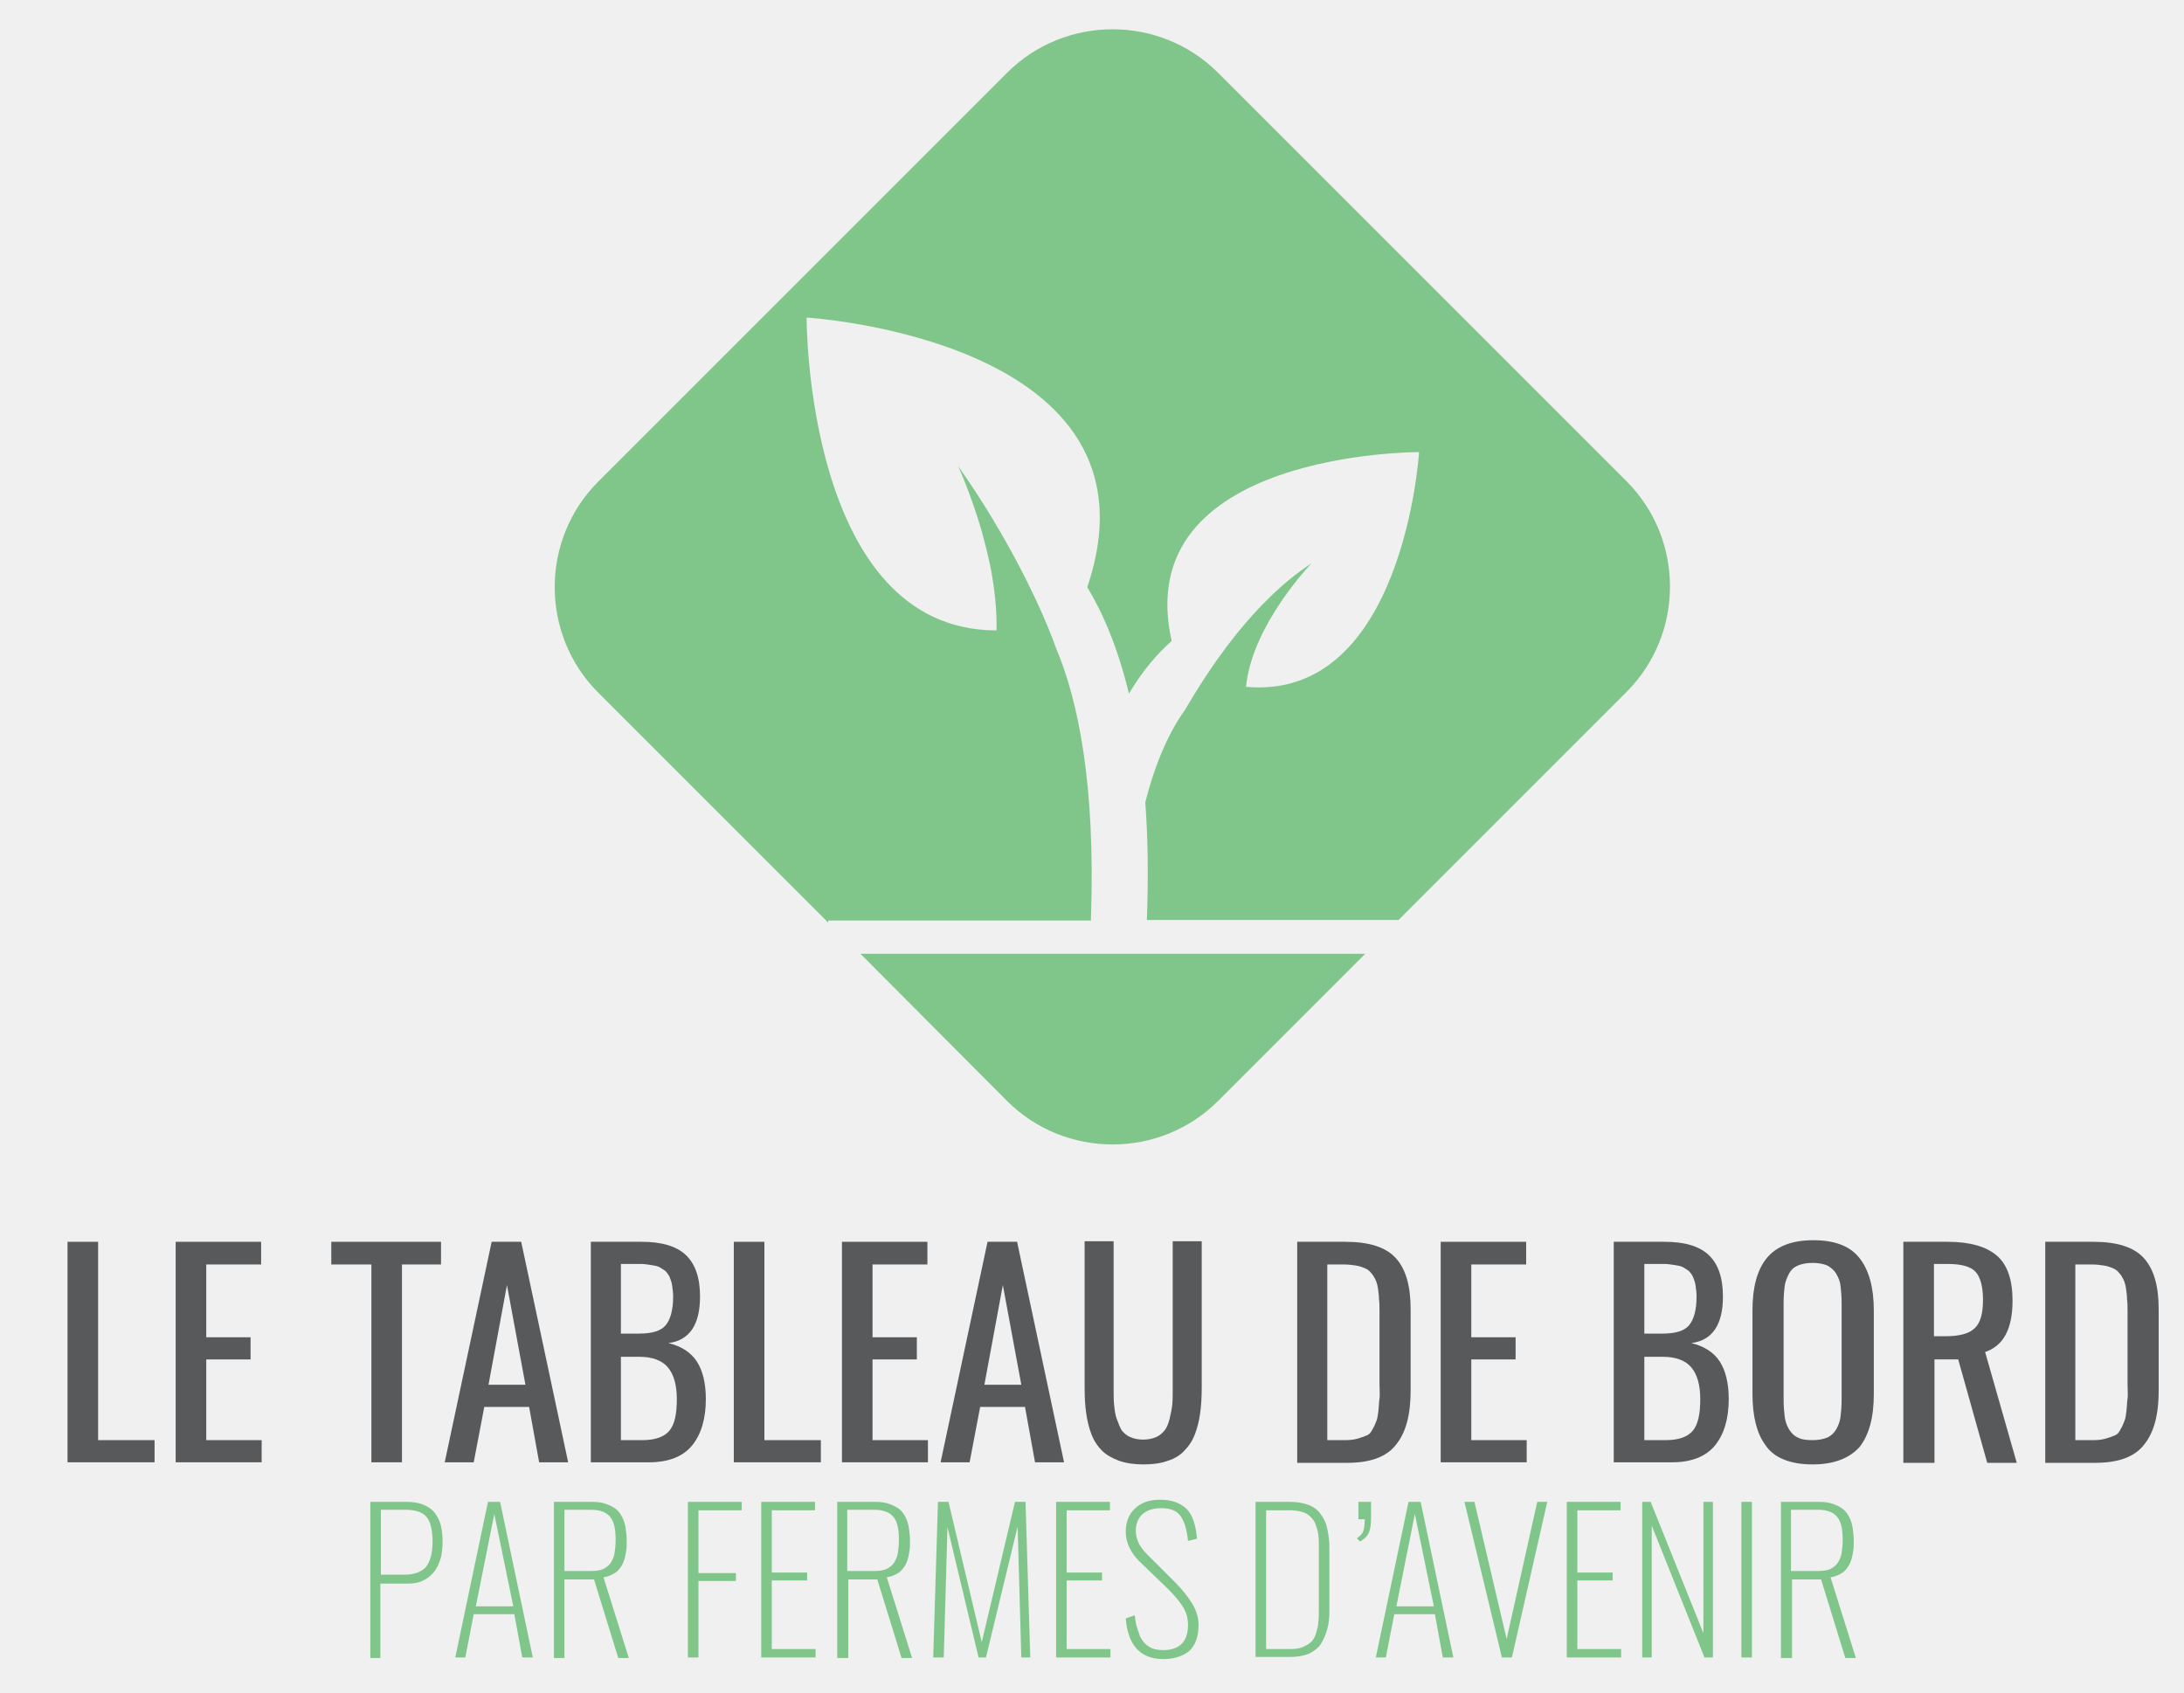
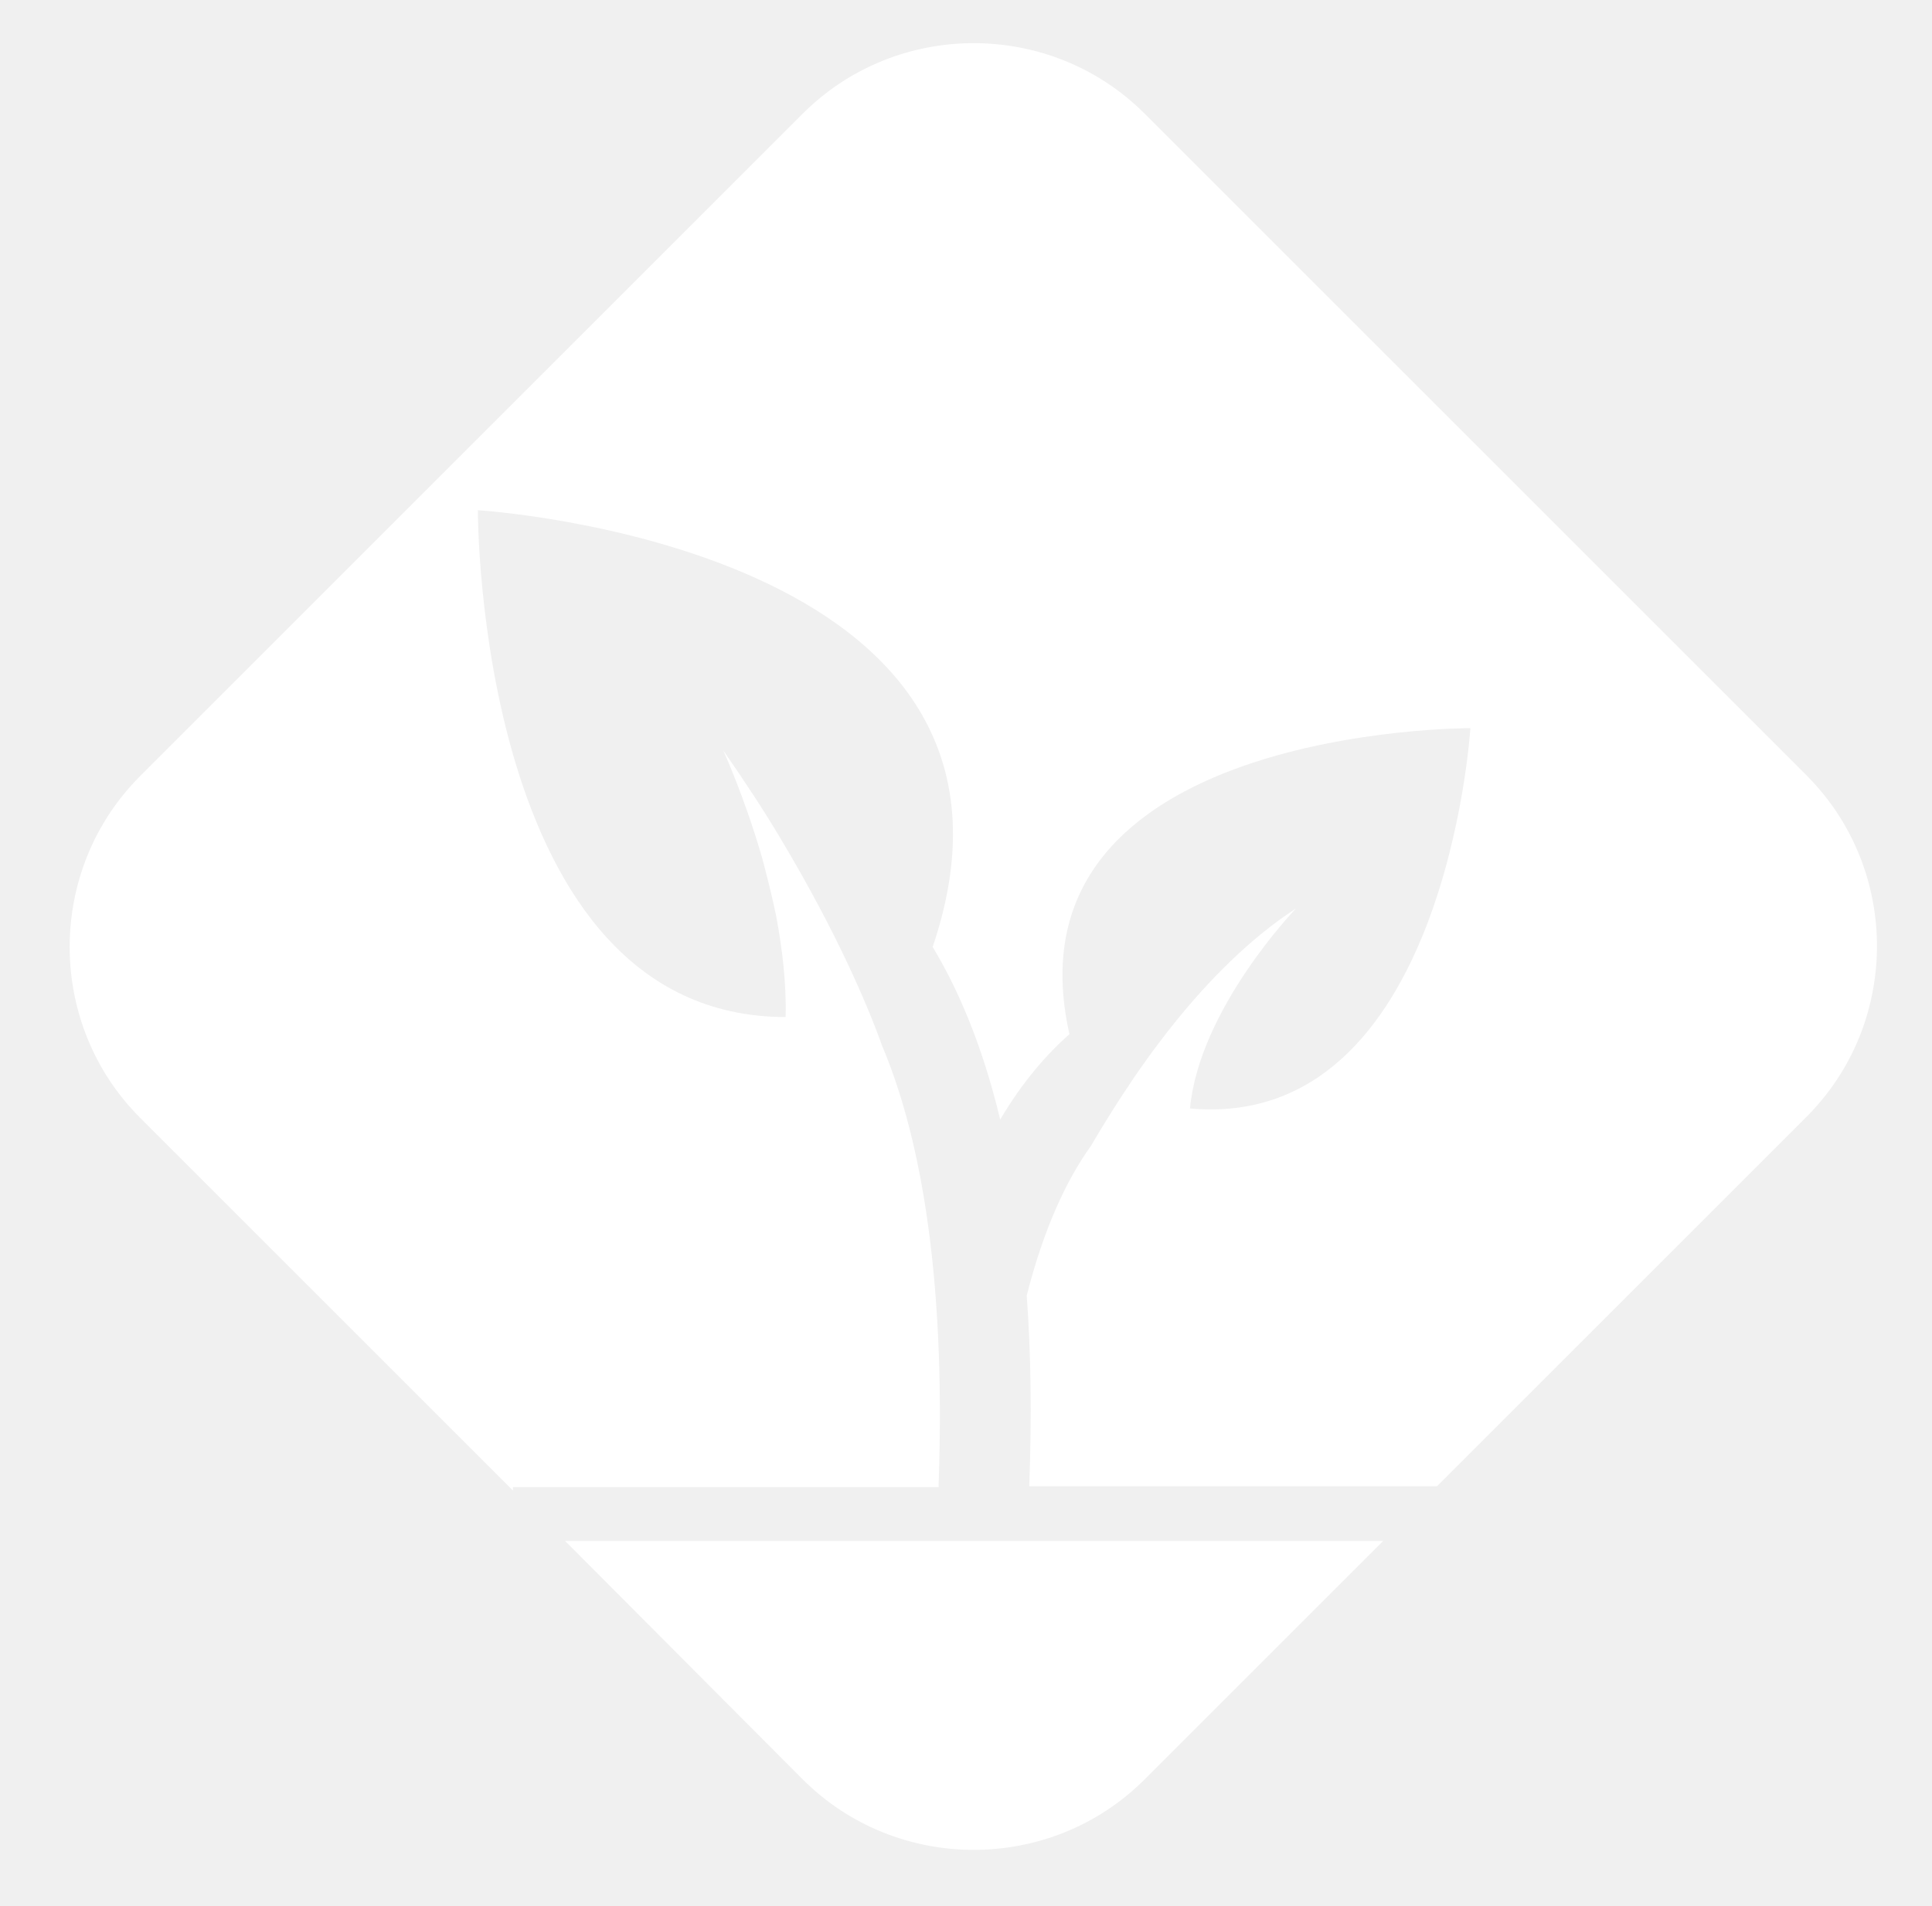
- <svg xmlns="http://www.w3.org/2000/svg" version="1.1" x="0px" y="0px" viewBox="0 0 414 320.9" style="enable-background:new 0 0 414 320.9;" xml:space="preserve">
+ <svg xmlns="http://www.w3.org/2000/svg" version="1.1" id="Calque_1" x="0px" y="0px" viewBox="0 0 226 223" style="enable-background:new 0 0 226 223;" xml:space="preserve">
  <style type="text/css">
- 	.st0{fill:#58595B;}
- 	.st1{fill:#80C68B;}
+ 	.st0{fill:#FFFFFF;}
</style>
-   <g id="Calque_2">
-     <g id="XMLID_2_">
-       <path id="XMLID_71_" class="st0" d="M12.8,277.2v-41.8h5.8V273h10.7v4.2H12.8z" />
-       <path id="XMLID_73_" class="st0" d="M33.3,277.2v-41.8h16.2v4.3H39.1v13.8h8.4v4.2h-8.4V273h10.5v4.2H33.3z" />
-       <path id="XMLID_75_" class="st0" d="M70.4,277.2v-37.5h-7.6v-4.3h20.8v4.3h-7.4v37.5H70.4z" />
-       <path id="XMLID_77_" class="st0" d="M84.3,277.2l8.9-41.8h5.6l8.9,41.8h-5.5l-1.9-10.5h-8.5l-2,10.5H84.3z M92.6,262.5h7    l-3.5-18.9L92.6,262.5z" />
-       <path id="XMLID_80_" class="st0" d="M112,277.2v-41.8h9.6c3.8,0,6.6,0.8,8.4,2.5s2.7,4.3,2.7,7.9c0,5.3-2,8.3-6,8.8    c2.5,0.6,4.3,1.8,5.4,3.5c1.1,1.7,1.7,4.1,1.7,7.1c0,3.8-0.9,6.7-2.6,8.8s-4.5,3.2-8.1,3.2H112z M117.8,252.8h3.4    c2.4,0,4.1-0.5,5-1.6c0.9-1.1,1.4-2.9,1.4-5.4c0-0.8-0.1-1.5-0.2-2.2c-0.1-0.6-0.3-1.1-0.5-1.6c-0.2-0.4-0.5-0.8-0.8-1.1    c-0.4-0.3-0.8-0.5-1.1-0.7c-0.4-0.2-0.9-0.3-1.6-0.4c-0.7-0.1-1.3-0.2-1.9-0.2c-0.6,0-1.4,0-2.4,0h-1.4V252.8z M117.8,273h3.9    c2.5,0,4.2-0.6,5.2-1.8s1.4-3.2,1.4-6c0-2.7-0.6-4.7-1.7-6s-2.9-2-5.4-2h-3.5V273z" />
-       <path id="XMLID_84_" class="st0" d="M139.1,277.2v-41.8h5.8V273h10.7v4.2H139.1z" />
-       <path id="XMLID_86_" class="st0" d="M159.6,277.2v-41.8h16.2v4.3h-10.4v13.8h8.4v4.2h-8.4V273h10.5v4.2H159.6z" />
-       <path id="XMLID_88_" class="st0" d="M178.3,277.2l8.9-41.8h5.6l8.9,41.8h-5.5l-1.9-10.5h-8.5l-2,10.5H178.3z M186.6,262.5h7    l-3.5-18.9L186.6,262.5z" />
-       <path id="XMLID_91_" class="st0" d="M221.4,276.9c-1.3,0.5-2.9,0.7-4.6,0.7s-3.3-0.2-4.7-0.7c-1.3-0.5-2.4-1.1-3.2-1.9    c-0.8-0.8-1.5-1.8-2-3.1s-0.8-2.6-1-4c-0.2-1.4-0.3-3-0.3-4.9v-27.7h5.5v28c0,1.2,0,2.2,0.1,3.1s0.2,1.8,0.5,2.6s0.6,1.6,0.9,2.1    c0.4,0.5,0.9,1,1.6,1.3s1.5,0.5,2.5,0.5c1,0,1.8-0.2,2.5-0.5c0.7-0.3,1.2-0.8,1.6-1.3c0.4-0.5,0.7-1.3,0.9-2.1    c0.2-0.9,0.4-1.7,0.5-2.6s0.1-1.9,0.1-3.1v-28h5.5v27.7c0,1.9-0.1,3.5-0.3,4.9c-0.2,1.4-0.5,2.7-1,4s-1.2,2.3-2,3.1    C223.8,275.8,222.7,276.5,221.4,276.9z" />
-       <path id="XMLID_93_" class="st0" d="M245.9,277.2v-41.8h9.1c4.5,0,7.7,1,9.6,3.1c1.9,2.1,2.8,5.3,2.8,9.7v15.4    c0,4.6-0.9,8-2.8,10.3c-1.8,2.3-4.9,3.4-9.2,3.4H245.9z M251.7,273h3.3c0.9,0,1.7-0.1,2.4-0.3c0.7-0.2,1.2-0.4,1.7-0.6    c0.5-0.2,0.8-0.6,1.1-1.2c0.3-0.5,0.5-1,0.7-1.5c0.2-0.5,0.3-1.1,0.4-2c0.1-0.9,0.1-1.7,0.2-2.3s0-1.5,0-2.7v-13.6    c0-1,0-1.9-0.1-2.5c0-0.7-0.1-1.4-0.2-2.1c-0.1-0.7-0.3-1.3-0.5-1.7c-0.2-0.4-0.5-0.9-0.8-1.2c-0.3-0.4-0.7-0.7-1.2-0.9    c-0.5-0.2-1-0.4-1.7-0.5c-0.6-0.1-1.4-0.2-2.2-0.2h-3.2V273z" />
-       <path id="XMLID_96_" class="st0" d="M273.1,277.2v-41.8h16.2v4.3h-10.4v13.8h8.4v4.2h-8.4V273h10.5v4.2H273.1z" />
-       <path id="XMLID_98_" class="st0" d="M305.9,277.2v-41.8h9.6c3.8,0,6.6,0.8,8.4,2.5s2.7,4.3,2.7,7.9c0,5.3-2,8.3-6,8.8    c2.5,0.6,4.3,1.8,5.4,3.5c1.1,1.7,1.7,4.1,1.7,7.1c0,3.8-0.9,6.7-2.6,8.8s-4.5,3.2-8.1,3.2H305.9z M311.8,252.8h3.4    c2.4,0,4.1-0.5,5-1.6c0.9-1.1,1.4-2.9,1.4-5.4c0-0.8-0.1-1.5-0.2-2.2c-0.1-0.6-0.3-1.1-0.5-1.6c-0.2-0.4-0.5-0.8-0.8-1.1    c-0.4-0.3-0.8-0.5-1.1-0.7c-0.4-0.2-0.9-0.3-1.6-0.4c-0.7-0.1-1.3-0.2-1.9-0.2c-0.6,0-1.4,0-2.4,0h-1.4V252.8z M311.8,273h3.9    c2.5,0,4.2-0.6,5.2-1.8s1.4-3.2,1.4-6c0-2.7-0.6-4.7-1.7-6s-2.9-2-5.4-2h-3.5V273z" />
-       <path id="XMLID_102_" class="st0" d="M343.6,277.6c-2.1,0-3.9-0.3-5.4-0.9c-1.5-0.6-2.7-1.5-3.5-2.7c-0.9-1.2-1.5-2.6-1.9-4.2    c-0.4-1.6-0.6-3.5-0.6-5.6v-15.8c0-4.4,0.9-7.7,2.7-9.9c1.8-2.2,4.7-3.4,8.8-3.4c4.1,0,7,1.1,8.8,3.4c1.8,2.3,2.7,5.6,2.7,9.9    v15.9c0,4.4-0.9,7.7-2.7,10C350.6,276.4,347.7,277.6,343.6,277.6z M340.8,272.5c0.7,0.4,1.7,0.5,2.8,0.5s2.1-0.2,2.8-0.5    s1.3-0.9,1.7-1.6c0.4-0.7,0.7-1.5,0.8-2.4s0.2-1.9,0.2-3.2V247c0-1.3-0.1-2.3-0.2-3.2s-0.4-1.6-0.8-2.3c-0.4-0.7-1-1.2-1.7-1.6    c-0.7-0.3-1.7-0.5-2.8-0.5s-2.1,0.2-2.8,0.5c-0.7,0.3-1.3,0.8-1.7,1.6s-0.7,1.5-0.8,2.3c-0.1,0.8-0.2,1.9-0.2,3.2v18.3    c0,1.3,0.1,2.3,0.2,3.2c0.1,0.9,0.4,1.7,0.8,2.4C339.5,271.6,340.1,272.2,340.8,272.5z" />
-       <path id="XMLID_105_" class="st0" d="M360.8,277.2v-41.8h8.4c4.2,0,7.3,0.9,9.3,2.6c2,1.7,3,4.6,3,8.5c0,5.4-1.7,8.6-5.2,9.8l6,21    h-5.6l-5.5-19.6h-4.5v19.6H360.8z M366.7,253.3h2.2c2.5,0,4.4-0.5,5.4-1.5c1.1-1,1.6-2.8,1.6-5.4c0-2.5-0.5-4.3-1.4-5.3    c-0.9-1-2.7-1.5-5.3-1.5h-2.6V253.3z" />
-       <path id="XMLID_108_" class="st0" d="M387.7,277.2v-41.8h9.1c4.5,0,7.7,1,9.6,3.1c1.9,2.1,2.8,5.3,2.8,9.7v15.4    c0,4.6-0.9,8-2.8,10.3c-1.8,2.3-4.9,3.4-9.2,3.4H387.7z M393.5,273h3.3c0.9,0,1.7-0.1,2.4-0.3c0.7-0.2,1.2-0.4,1.7-0.6    c0.5-0.2,0.8-0.6,1.1-1.2c0.3-0.5,0.5-1,0.7-1.5c0.2-0.5,0.3-1.1,0.4-2c0.1-0.9,0.1-1.7,0.2-2.3s0-1.5,0-2.7v-13.6    c0-1,0-1.9-0.1-2.5c0-0.7-0.1-1.4-0.2-2.1c-0.1-0.7-0.3-1.3-0.5-1.7c-0.2-0.4-0.5-0.9-0.8-1.2c-0.3-0.4-0.7-0.7-1.2-0.9    c-0.5-0.2-1-0.4-1.7-0.5c-0.6-0.1-1.4-0.2-2.2-0.2h-3.2V273z" />
-     </g>
-     <g id="XMLID_178_">
-       <path id="XMLID_157_" class="st1" d="M257.8,292.2l-0.6-0.6c0.6-0.4,1-0.8,1.2-1.3c0.2-0.5,0.3-1.3,0.3-2.3h-1.2v-3.3h2.4v2.7    c0,1.4-0.1,2.4-0.4,3.1C259.2,291.2,258.6,291.8,257.8,292.2z" />
-       <g id="XMLID_1_">
-         <path id="XMLID_112_" class="st1" d="M70.2,314.2v-29.5h6.9c1.3,0,2.4,0.2,3.3,0.6c0.9,0.4,1.6,0.9,2.1,1.6     c0.5,0.7,0.9,1.5,1.1,2.4c0.2,0.9,0.3,1.9,0.3,3.1c0,0.8-0.1,1.6-0.2,2.3s-0.4,1.4-0.7,2.1s-0.8,1.3-1.3,1.8     c-0.5,0.5-1.2,0.9-1.9,1.2c-0.8,0.3-1.7,0.4-2.7,0.4h-5v14.1H70.2z M72.2,298.5h4.5c1.8,0,3.1-0.5,4-1.4c0.8-1,1.3-2.6,1.3-4.8     c0-2.3-0.4-3.9-1.2-4.8s-2.1-1.3-4-1.3h-4.6V298.5z" />
-         <path id="XMLID_118_" class="st1" d="M86.3,314.2l6.2-29.5h2.3l6.2,29.5h-2l-1.5-8.2h-7.7l-1.6,8.2H86.3z M90.2,304.5h7.1     L93.7,287L90.2,304.5z" />
-         <path id="XMLID_121_" class="st1" d="M105,314.2v-29.5h7.2c1,0,1.9,0.1,2.7,0.4s1.4,0.6,1.9,1c0.5,0.4,0.9,1,1.2,1.6     c0.3,0.6,0.5,1.3,0.6,2c0.1,0.7,0.2,1.5,0.2,2.3c0,0.7,0,1.4-0.1,2c-0.1,0.6-0.2,1.2-0.4,1.8c-0.2,0.6-0.5,1.1-0.8,1.5     c-0.3,0.4-0.7,0.8-1.3,1.1s-1.1,0.5-1.8,0.6l4.8,15.3h-2l-4.6-14.9H107v14.9H105z M107,297.8h5.1c0.9,0,1.7-0.1,2.3-0.4     c0.6-0.3,1.1-0.7,1.4-1.2c0.3-0.5,0.6-1.1,0.7-1.8c0.1-0.7,0.2-1.5,0.2-2.5c0-2-0.3-3.4-1-4.3c-0.7-0.9-1.9-1.4-3.7-1.4H107     V297.8z" />
-         <path id="XMLID_124_" class="st1" d="M130.4,314.2v-29.5h10.2v1.6h-8.2v11.9h7.1v1.5h-7.1v14.5H130.4z" />
-         <path id="XMLID_126_" class="st1" d="M144.3,314.2v-29.5h10.2v1.6h-8.2v11.8h6.7v1.5h-6.7v13h8.3v1.6H144.3z" />
-         <path id="XMLID_128_" class="st1" d="M158.7,314.2v-29.5h7.2c1,0,1.9,0.1,2.7,0.4s1.4,0.6,1.9,1c0.5,0.4,0.9,1,1.2,1.6     c0.3,0.6,0.5,1.3,0.6,2c0.1,0.7,0.2,1.5,0.2,2.3c0,0.7,0,1.4-0.1,2c-0.1,0.6-0.2,1.2-0.4,1.8c-0.2,0.6-0.5,1.1-0.8,1.5     c-0.3,0.4-0.7,0.8-1.3,1.1s-1.1,0.5-1.8,0.6l4.8,15.3h-2l-4.6-14.9h-5.5v14.9H158.7z M160.7,297.8h5.1c0.9,0,1.7-0.1,2.3-0.4     c0.6-0.3,1.1-0.7,1.4-1.2c0.3-0.5,0.6-1.1,0.7-1.8c0.1-0.7,0.2-1.5,0.2-2.5c0-2-0.3-3.4-1-4.3c-0.7-0.9-1.9-1.4-3.7-1.4h-5.1     V297.8z" />
-         <path id="XMLID_131_" class="st1" d="M176.9,314.2l0.9-29.5h2l6.3,26.6l6.3-26.6h2l0.9,29.5h-1.7l-0.7-24.8l-6,24.8h-1.4     l-5.9-24.7l-0.7,24.7H176.9z" />
-         <path id="XMLID_150_" class="st1" d="M200.2,314.2v-29.5h10.2v1.6h-8.2v11.8h6.7v1.5h-6.7v13h8.3v1.6H200.2z" />
-         <path id="XMLID_152_" class="st1" d="M220.5,314.5c-4.3,0-6.7-2.6-7.1-7.7l1.7-0.6c0.1,0.8,0.2,1.6,0.4,2.2s0.4,1.2,0.6,1.8     c0.3,0.6,0.6,1,1,1.4c0.4,0.4,0.9,0.7,1.4,0.9c0.6,0.2,1.2,0.3,2,0.3c3.1,0,4.7-1.6,4.7-4.8c0-1.2-0.3-2.3-0.9-3.3     s-1.6-2.2-2.9-3.5L216,296c-1.7-1.7-2.6-3.6-2.6-5.6c0-1.9,0.6-3.4,1.8-4.5c1.2-1.1,2.7-1.6,4.7-1.6h0.1c2.1,0,3.7,0.6,4.9,1.7     c1.1,1.1,1.8,3,2,5.7l-1.7,0.4c-0.2-2.1-0.7-3.7-1.4-4.7c-0.7-1-1.9-1.5-3.6-1.5h-0.2c-1.4,0-2.6,0.4-3.4,1.1s-1.3,1.8-1.3,3.2     c0,0.8,0.2,1.5,0.5,2.2s0.9,1.5,1.7,2.3l5.3,5.3c1.4,1.4,2.4,2.7,3.2,4c0.8,1.3,1.2,2.7,1.2,4.1c0,2.1-0.6,3.8-1.8,4.9     C224.1,314,222.5,314.5,220.5,314.5z" />
-         <path id="XMLID_154_" class="st1" d="M238,314.2v-29.5h6.5c1.4,0,2.6,0.2,3.6,0.6c1,0.4,1.8,1,2.3,1.8c0.6,0.8,1,1.7,1.2,2.7     c0.2,1,0.4,2.1,0.4,3.3v12.2c0,1.3-0.1,2.5-0.4,3.5s-0.6,1.9-1.2,2.8c-0.5,0.8-1.3,1.4-2.3,1.9c-1,0.4-2.2,0.6-3.6,0.6H238z      M240,312.6h4.6c0.9,0,1.7-0.1,2.4-0.4c0.7-0.3,1.2-0.6,1.6-1c0.4-0.4,0.7-1,0.9-1.7c0.2-0.7,0.4-1.3,0.4-2     c0.1-0.7,0.1-1.4,0.1-2.3v-11.9c0-0.9,0-1.7-0.1-2.4c-0.1-0.7-0.3-1.3-0.5-1.9s-0.6-1.1-1-1.5c-0.4-0.4-0.9-0.7-1.6-0.9     c-0.7-0.2-1.4-0.3-2.3-0.3H240V312.6z" />
-         <path id="XMLID_159_" class="st1" d="M260.8,314.2l6.2-29.5h2.3l6.2,29.5h-2L272,306h-7.7l-1.6,8.2H260.8z M264.7,304.5h7.1     l-3.6-17.5L264.7,304.5z" />
-         <path id="XMLID_162_" class="st1" d="M284.7,314.2l-7.1-29.5h1.9l6.1,26l5.8-26h1.9l-6.7,29.5H284.7z" />
-         <path id="XMLID_164_" class="st1" d="M297,314.2v-29.5h10.2v1.6H299v11.8h6.7v1.5H299v13h8.3v1.6H297z" />
-         <path id="XMLID_166_" class="st1" d="M311.3,314.2v-29.5h1.6l10,24.9v-24.9h1.8v29.5h-1.6l-10-25v25H311.3z" />
-         <path id="XMLID_168_" class="st1" d="M330.1,314.2v-29.5h2v29.5H330.1z" />
-         <path id="XMLID_170_" class="st1" d="M337.6,314.2v-29.5h7.2c1,0,1.9,0.1,2.7,0.4s1.4,0.6,1.9,1c0.5,0.4,0.9,1,1.2,1.6     c0.3,0.6,0.5,1.3,0.6,2c0.1,0.7,0.2,1.5,0.2,2.3c0,0.7,0,1.4-0.1,2c-0.1,0.6-0.2,1.2-0.4,1.8c-0.2,0.6-0.5,1.1-0.8,1.5     c-0.3,0.4-0.7,0.8-1.3,1.1s-1.1,0.5-1.8,0.6l4.8,15.3h-2l-4.6-14.9h-5.5v14.9H337.6z M339.6,297.8h5.1c0.9,0,1.7-0.1,2.3-0.4     c0.6-0.3,1.1-0.7,1.4-1.2c0.3-0.5,0.6-1.1,0.7-1.8c0.1-0.7,0.2-1.5,0.2-2.5c0-2-0.3-3.4-1-4.3c-0.7-0.9-1.9-1.4-3.7-1.4h-5.1     V297.8z" />
-       </g>
-     </g>
-   </g>
-   <g id="Calque_1">
-     <g id="XMLID_4_">
-       <path id="XMLID_6_" class="st1" d="M190.9,208.7c11,11,29,11,40,0l27.9-27.9h-95.7L190.9,208.7z" />
-       <path id="XMLID_5_" class="st1" d="M308.4,91.3l-77.5-77.5c-11-11-29-11-40,0l-77.5,77.5c-11,11-11,29,0,40l43.6,43.6v-0.4h49.8    c0-0.1,0-0.2,0-0.4c0.9-25.6-2.5-41.5-6.6-51.2c-1.6-4.5-5.2-13.1-11.9-24.3c-1.9-3.2-4.2-6.7-6.7-10.3c0,0,2.4,5.2,4.5,12.4    c0.6,2.2,1.2,4.6,1.7,7c0.7,3.8,1.2,7.8,1.1,11.8c-36.2,0-36-59.3-36-59.3s69.1,4.2,53.2,51.1c2.9,4.8,5.8,11.4,7.9,20.2    c2.6-4.4,5.4-7.6,8.1-10C214,85.5,269,85.7,269,85.7s-2.9,47.2-32.8,44.5c1.1-11.7,12.4-23.4,12.4-23.4    c-5.4,3.5-10.3,8.5-14.3,13.5c-4.5,5.6-7.8,11.1-9.7,14.3c-2.8,3.9-5.5,9.6-7.5,17.5c0.5,6.6,0.6,14,0.3,22.3h47.7l43.2-43.2    C319.3,120.2,319.3,102.3,308.4,91.3z" />
-     </g>
-   </g>
+   <path class="st0" d="M93.9,208.2c11,11,29,11,40,0l27.9-27.9H66.1L93.9,208.2z" />
+   <path class="st0" d="M211.4,90.8l-77.5-77.5c-11-11-29-11-40,0L16.4,90.8c-11,11-11,29,0,40L60,174.4V174h49.8c0-0.1,0-0.2,0-0.4  c0.9-25.6-2.5-41.5-6.6-51.2c-1.6-4.5-5.2-13.1-11.9-24.3c-1.9-3.2-4.2-6.7-6.7-10.3c0,0,2.4,5.2,4.5,12.4c0.6,2.2,1.2,4.6,1.7,7  c0.7,3.8,1.2,7.8,1.1,11.8c-36.2,0-36-59.3-36-59.3s69.1,4.2,53.2,51.1c2.9,4.8,5.8,11.4,7.9,20.2c2.6-4.4,5.4-7.6,8.1-10  C117,85,172,85.2,172,85.2s-2.9,47.2-32.8,44.5c1.1-11.7,12.4-23.4,12.4-23.4c-5.4,3.5-10.3,8.5-14.3,13.5  c-4.5,5.6-7.8,11.1-9.7,14.3c-2.8,3.9-5.5,9.6-7.5,17.5c0.5,6.6,0.6,14,0.3,22.3h47.7l43.2-43.2C222.3,119.7,222.3,101.8,211.4,90.8  L211.4,90.8z" />
</svg>
